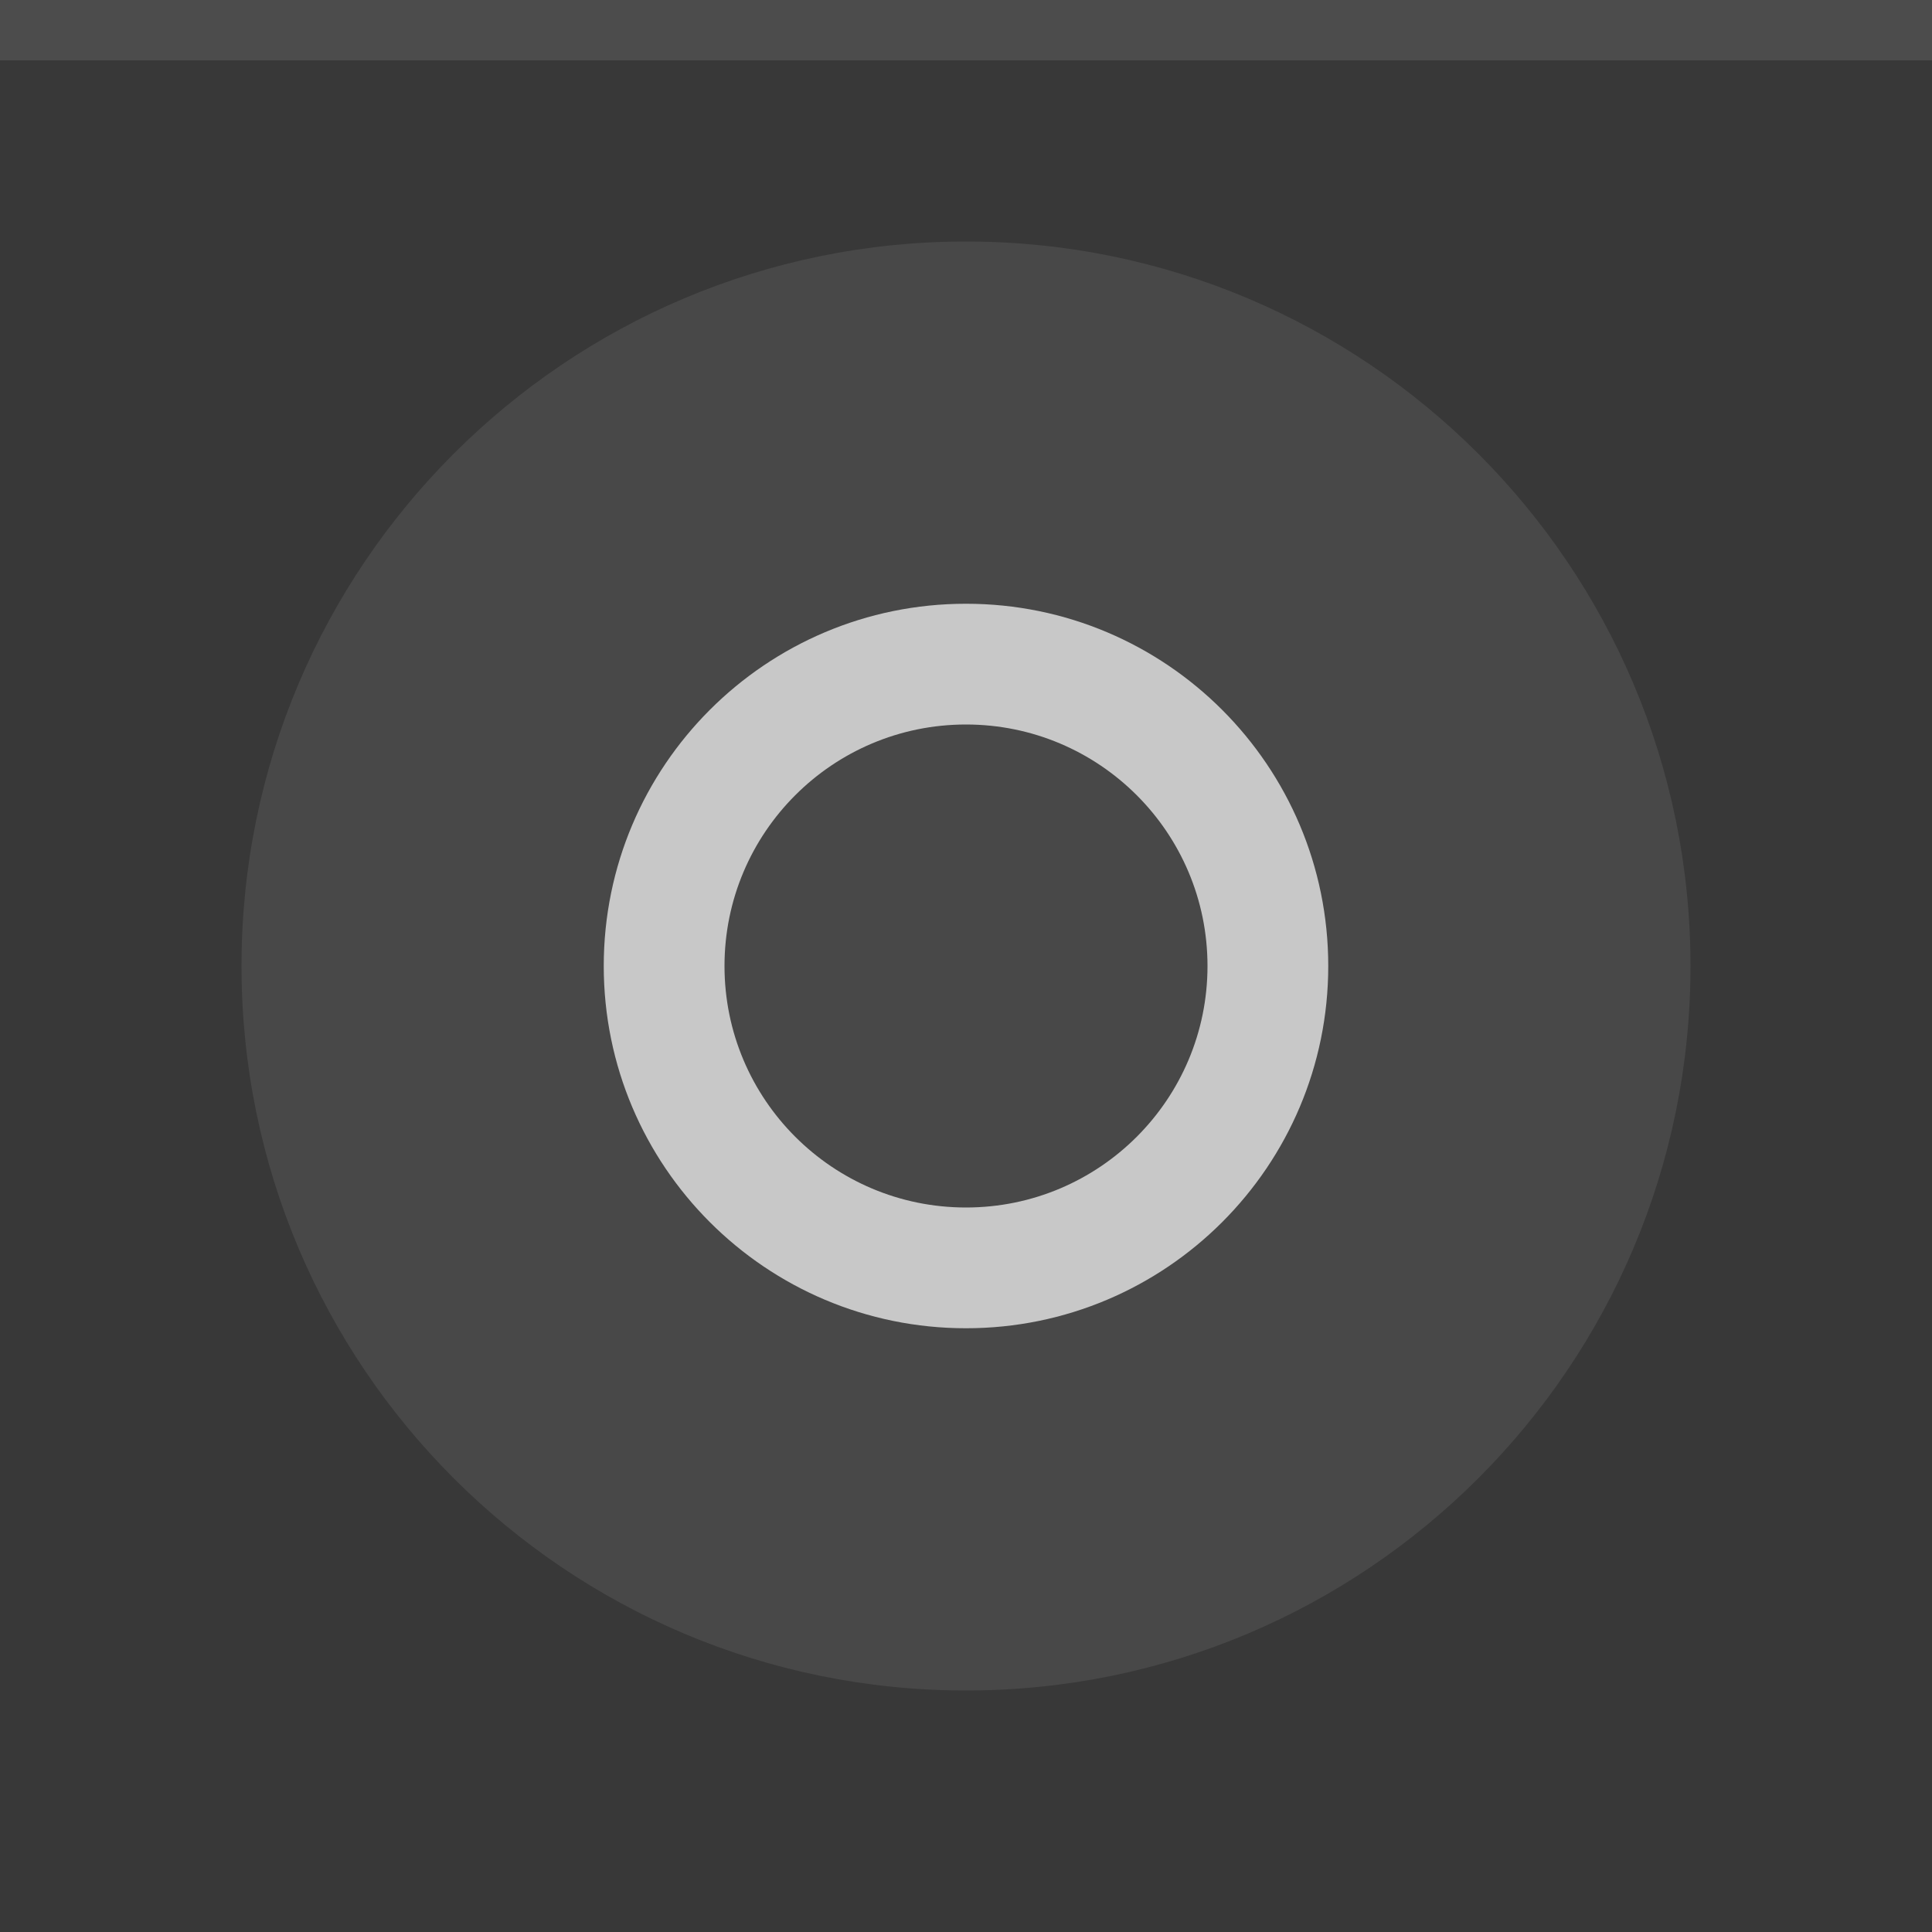
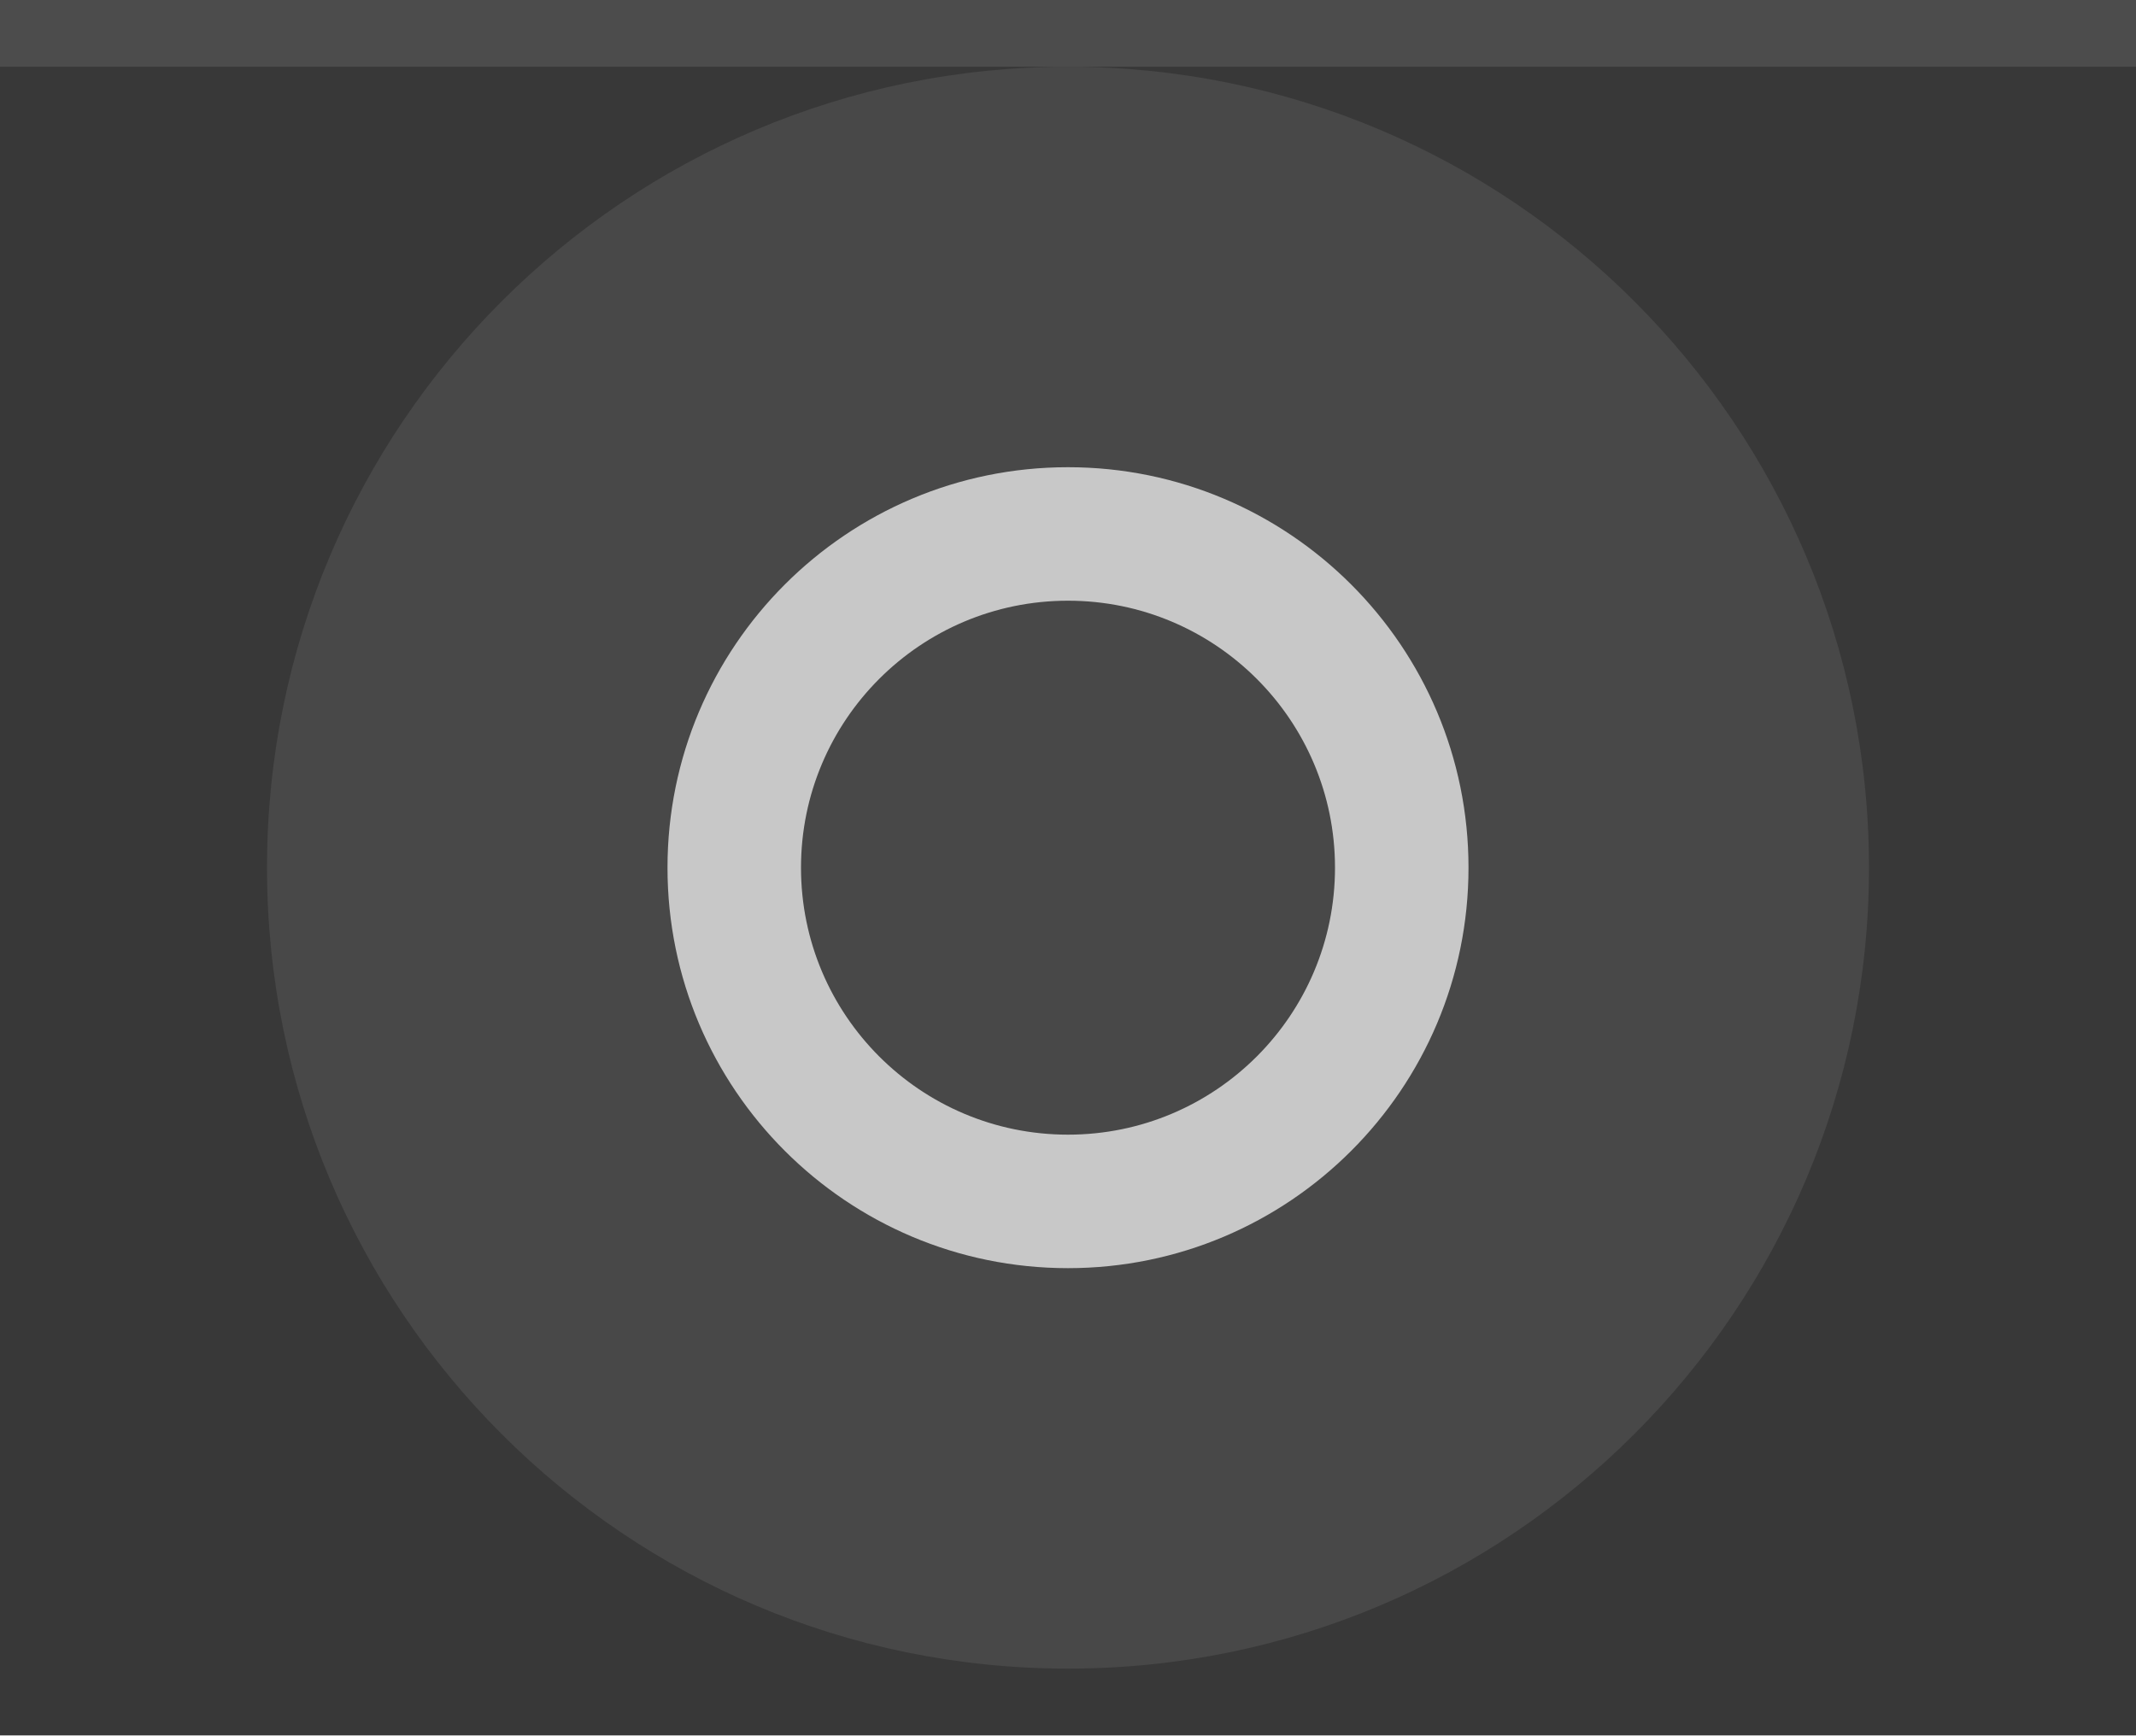
- <svg xmlns="http://www.w3.org/2000/svg" width="32" height="32" viewBox="0 0 32 32">
-   <rect width="32" height="32" fill="#383838" />
+ <svg xmlns="http://www.w3.org/2000/svg" width="32" height="26" viewBox="0 0 32 26">
+   <rect width="32" height="26" fill="#383838" />
  <rect width="32" height="1" fill="#ffffff" fill-opacity=".1" />
  <g fill="#ffffff">
-     <circle cx="16" cy="16" r="12" opacity=".08" />
-     <path d="m16 10a6 6 0 0 0 -6 6 6 6 0 0 0 6 6 6 6 0 0 0 6 -6 6 6 0 0 0 -6 -6zm0 2a4 4 0 0 1 4 4 4 4 0 0 1 -4 4 4 4 0 0 1 -4 -4 4 4 0 0 1 4 -4z" opacity=".7" />
+     <circle cx="16" cy="13" r="12" opacity=".08" />
+     <path d="m16 7a6 6 0 0 0 -6 6 6 6 0 0 0 6 6 6 6 0 0 0 6 -6 6 6 0 0 0 -6 -6zm0 2a4 4 0 0 1 4 4 4 4 0 0 1 -4 4 4 4 0 0 1 -4 -4 4 4 0 0 1 4 -4z" opacity=".7" />
  </g>
</svg>
